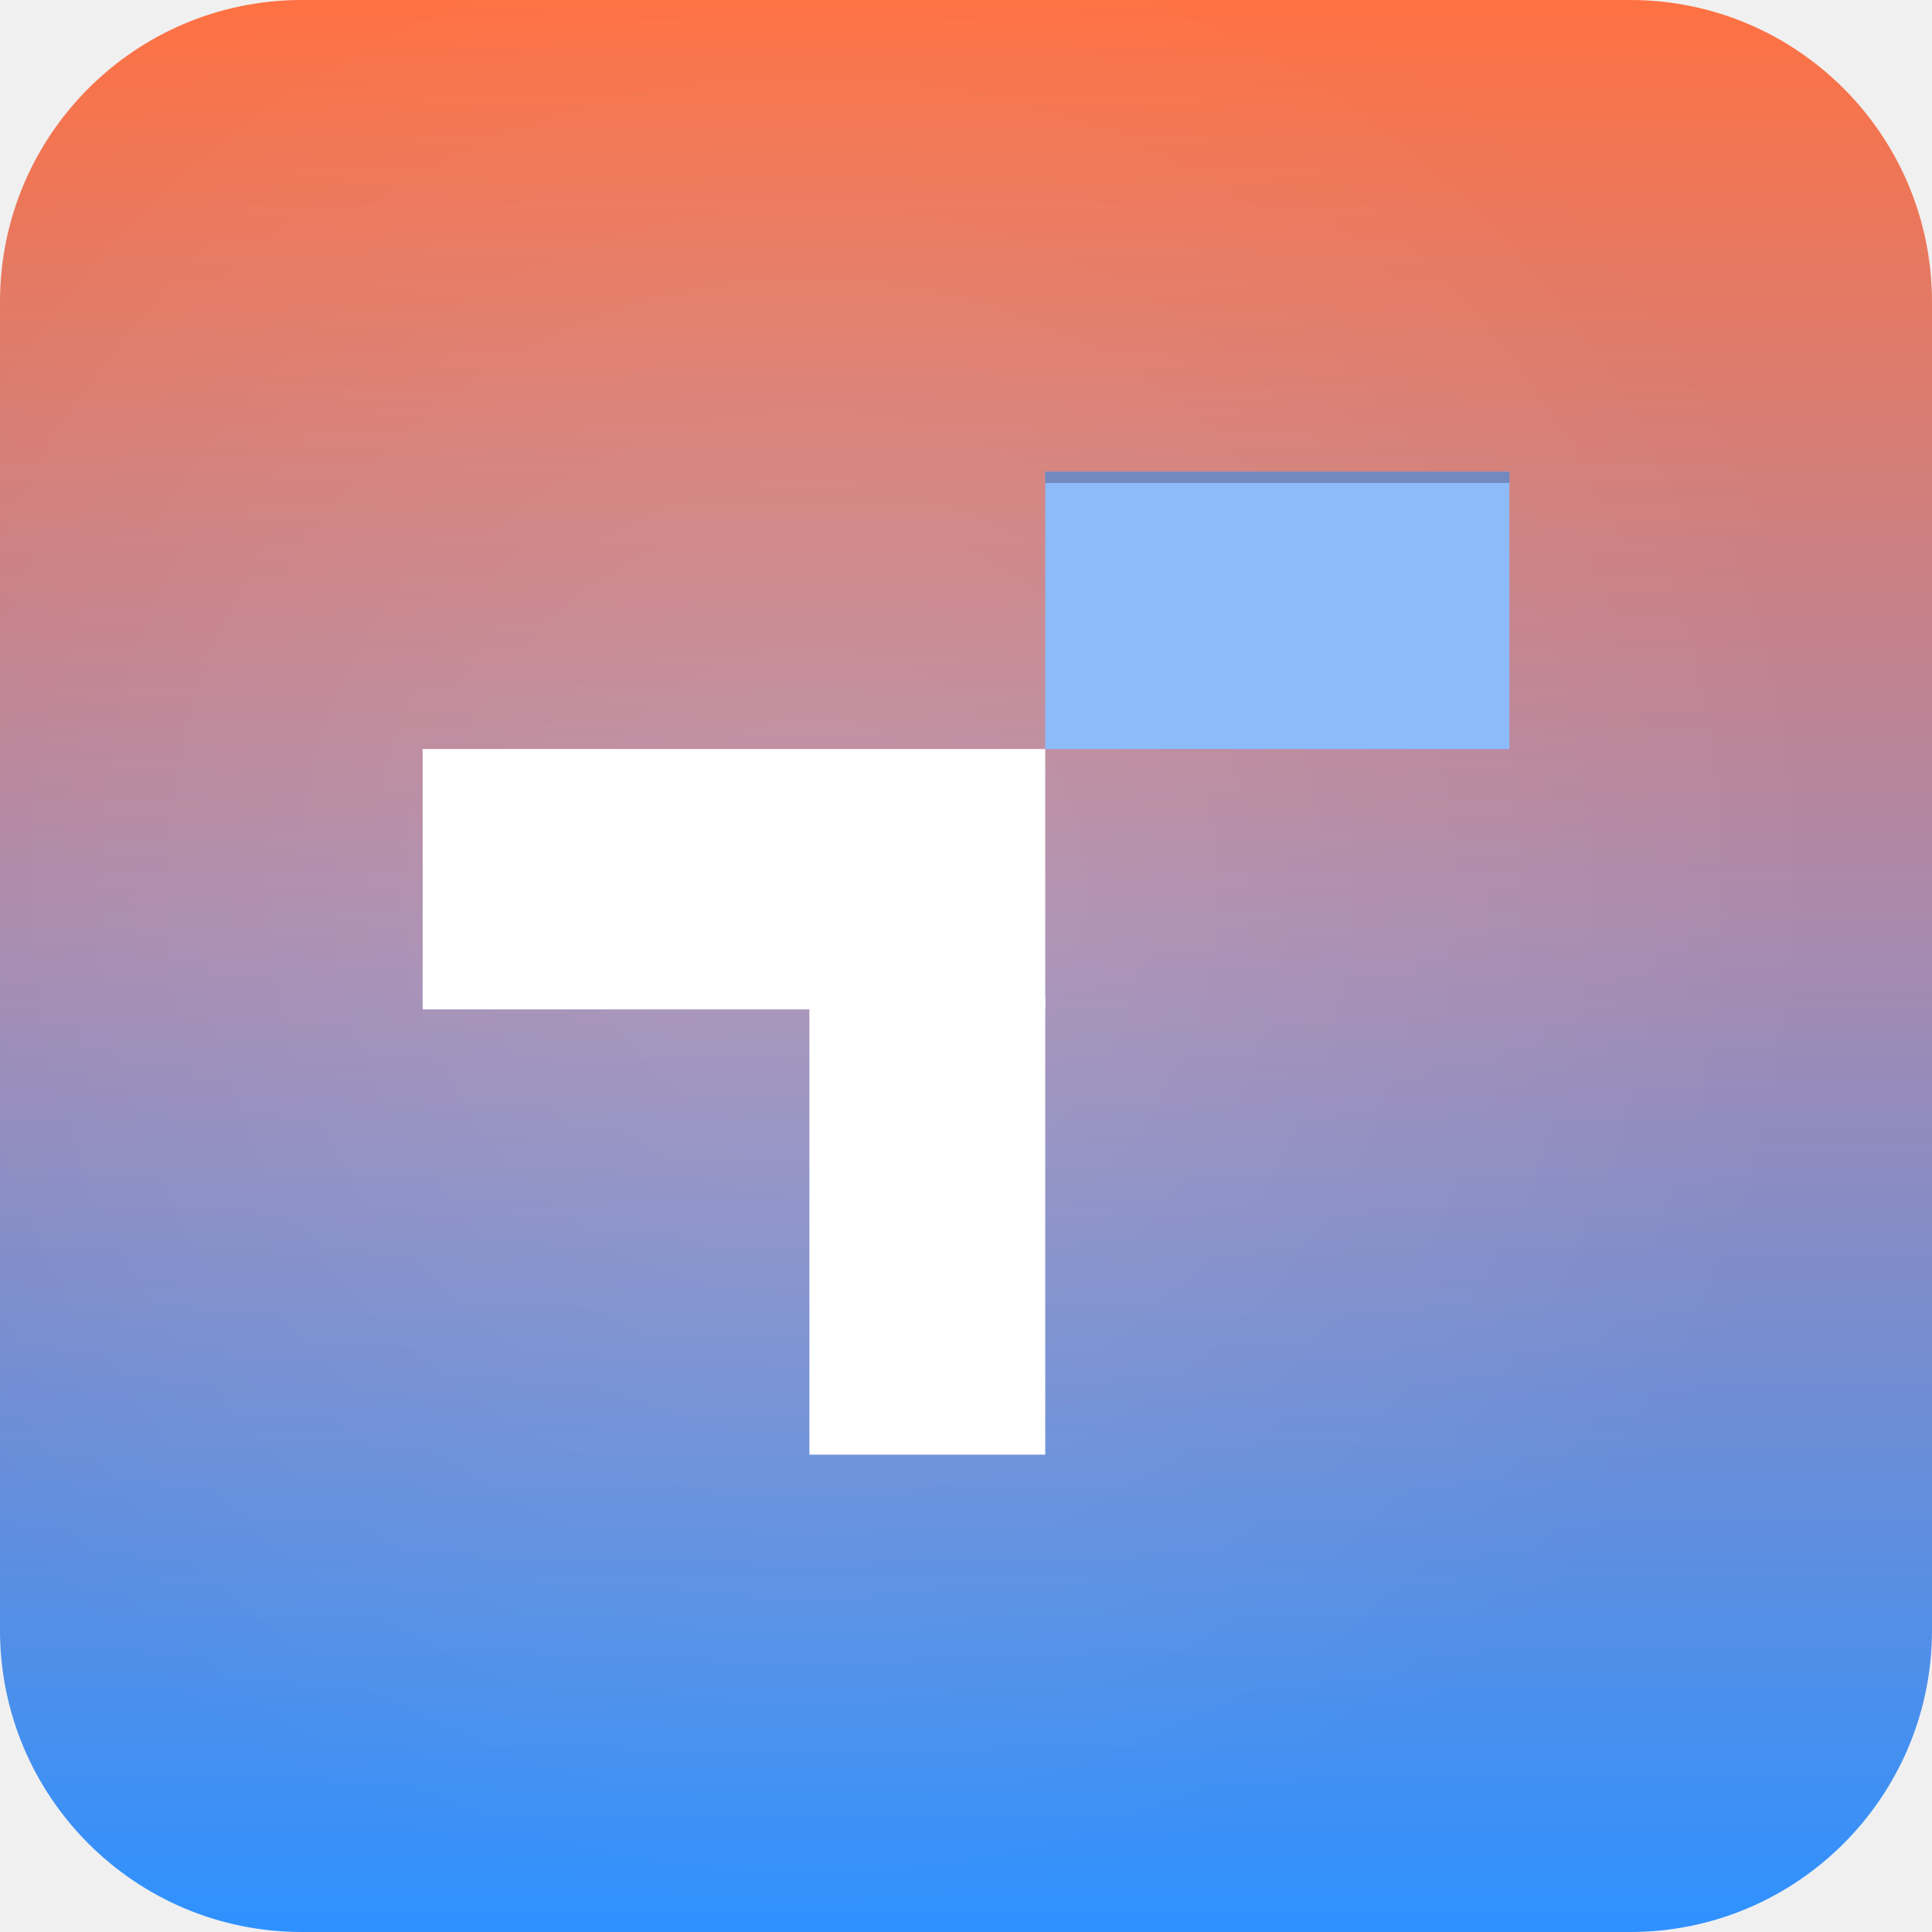
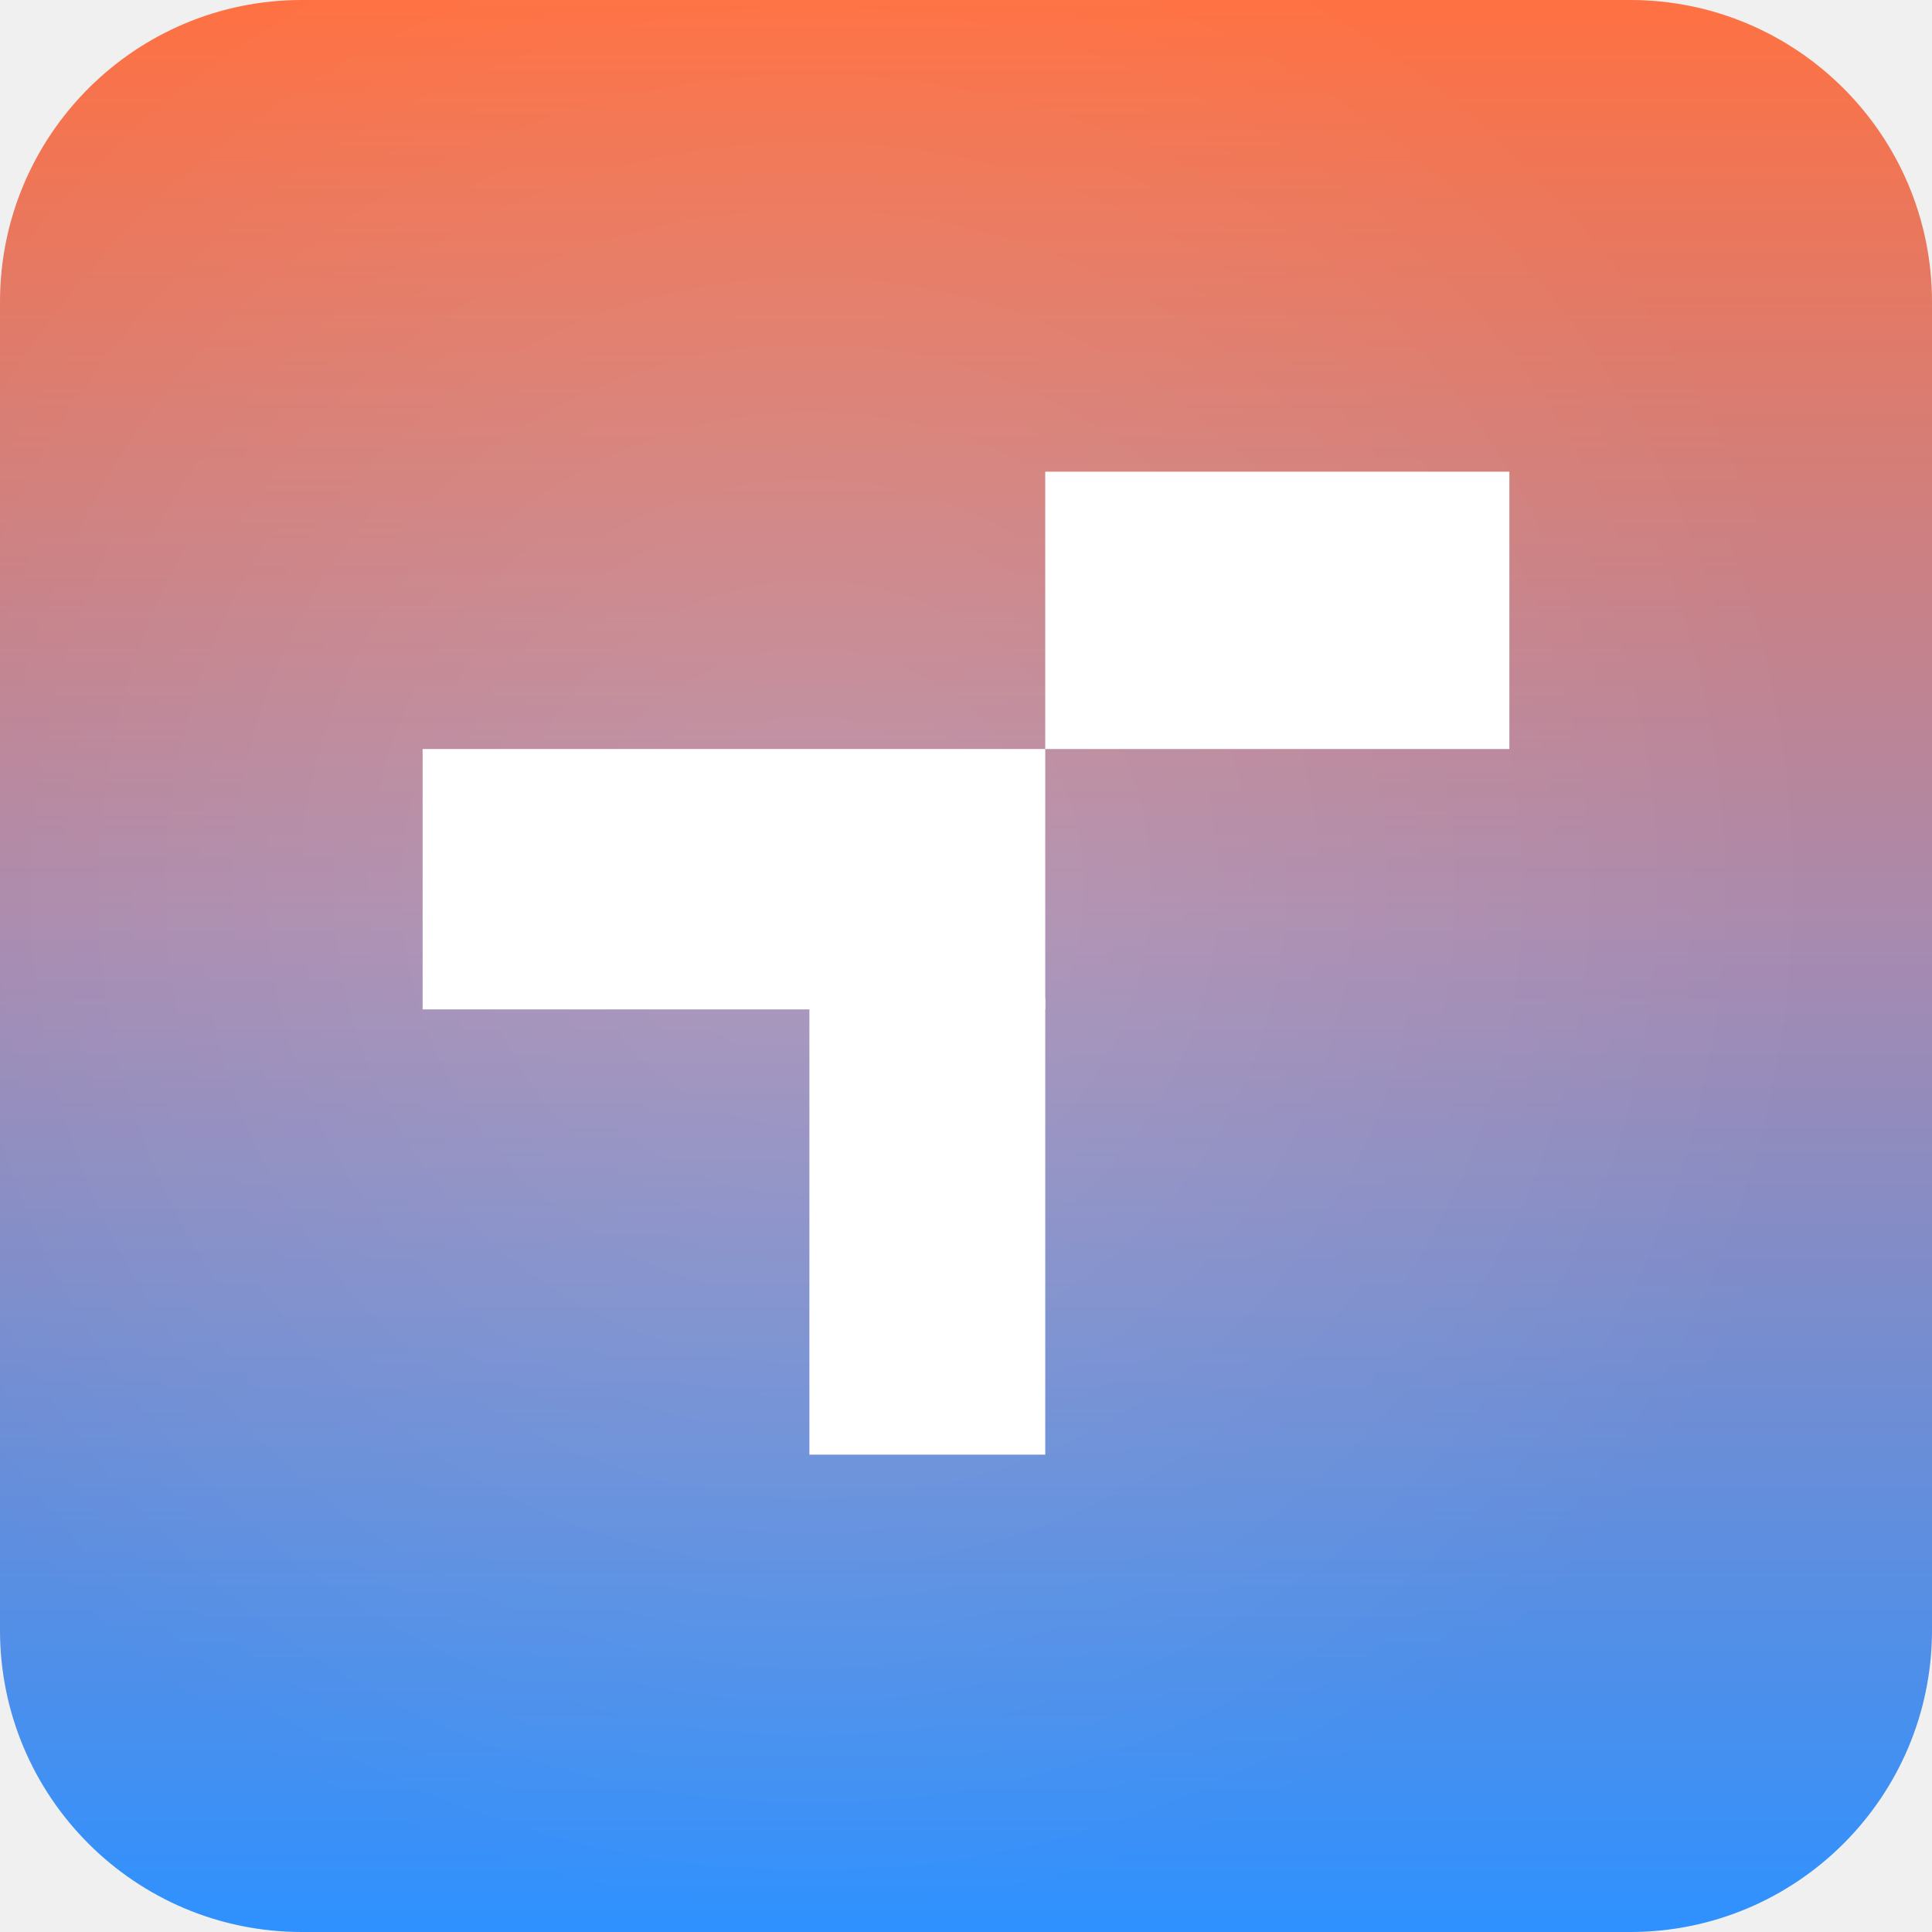
<svg xmlns="http://www.w3.org/2000/svg" viewBox="0 0 1024 1024" role="img" aria-label="Tessy">
  <defs>
    <linearGradient id="tessyCurrentBg" x1="512" y1="0" x2="512" y2="1024" gradientUnits="userSpaceOnUse">
      <stop offset="0" stop-color="#FF7142" />
      <stop offset="0.48" stop-color="#A98AAE" />
      <stop offset="1" stop-color="#2E91FF" />
    </linearGradient>
    <radialGradient id="tessyCurrentSoft" cx="0.42" cy="0.46" r="0.78">
      <stop offset="0" stop-color="#FFFFFF" stop-opacity="0.12" />
      <stop offset="0.68" stop-color="#FFFFFF" stop-opacity="0" />
    </radialGradient>
  </defs>
  <rect width="1024" height="1024" rx="160" fill="url(#tessyCurrentBg)" />
  <rect width="1024" height="1024" rx="160" fill="url(#tessyCurrentSoft)" />
  <rect x="224" y="397" width="330" height="138" fill="#FFFFFF" />
  <rect x="429" y="529" width="125" height="242" fill="#FFFFFF" />
-   <rect x="554" y="250" width="246" height="147" fill="#8DBBFA" />
-   <rect x="554" y="250" width="246" height="6" fill="#6673A7" opacity="0.7" />
+   <rect x="554" y="250" width="246" height="147" fill="#FFFFFF" />
</svg>
